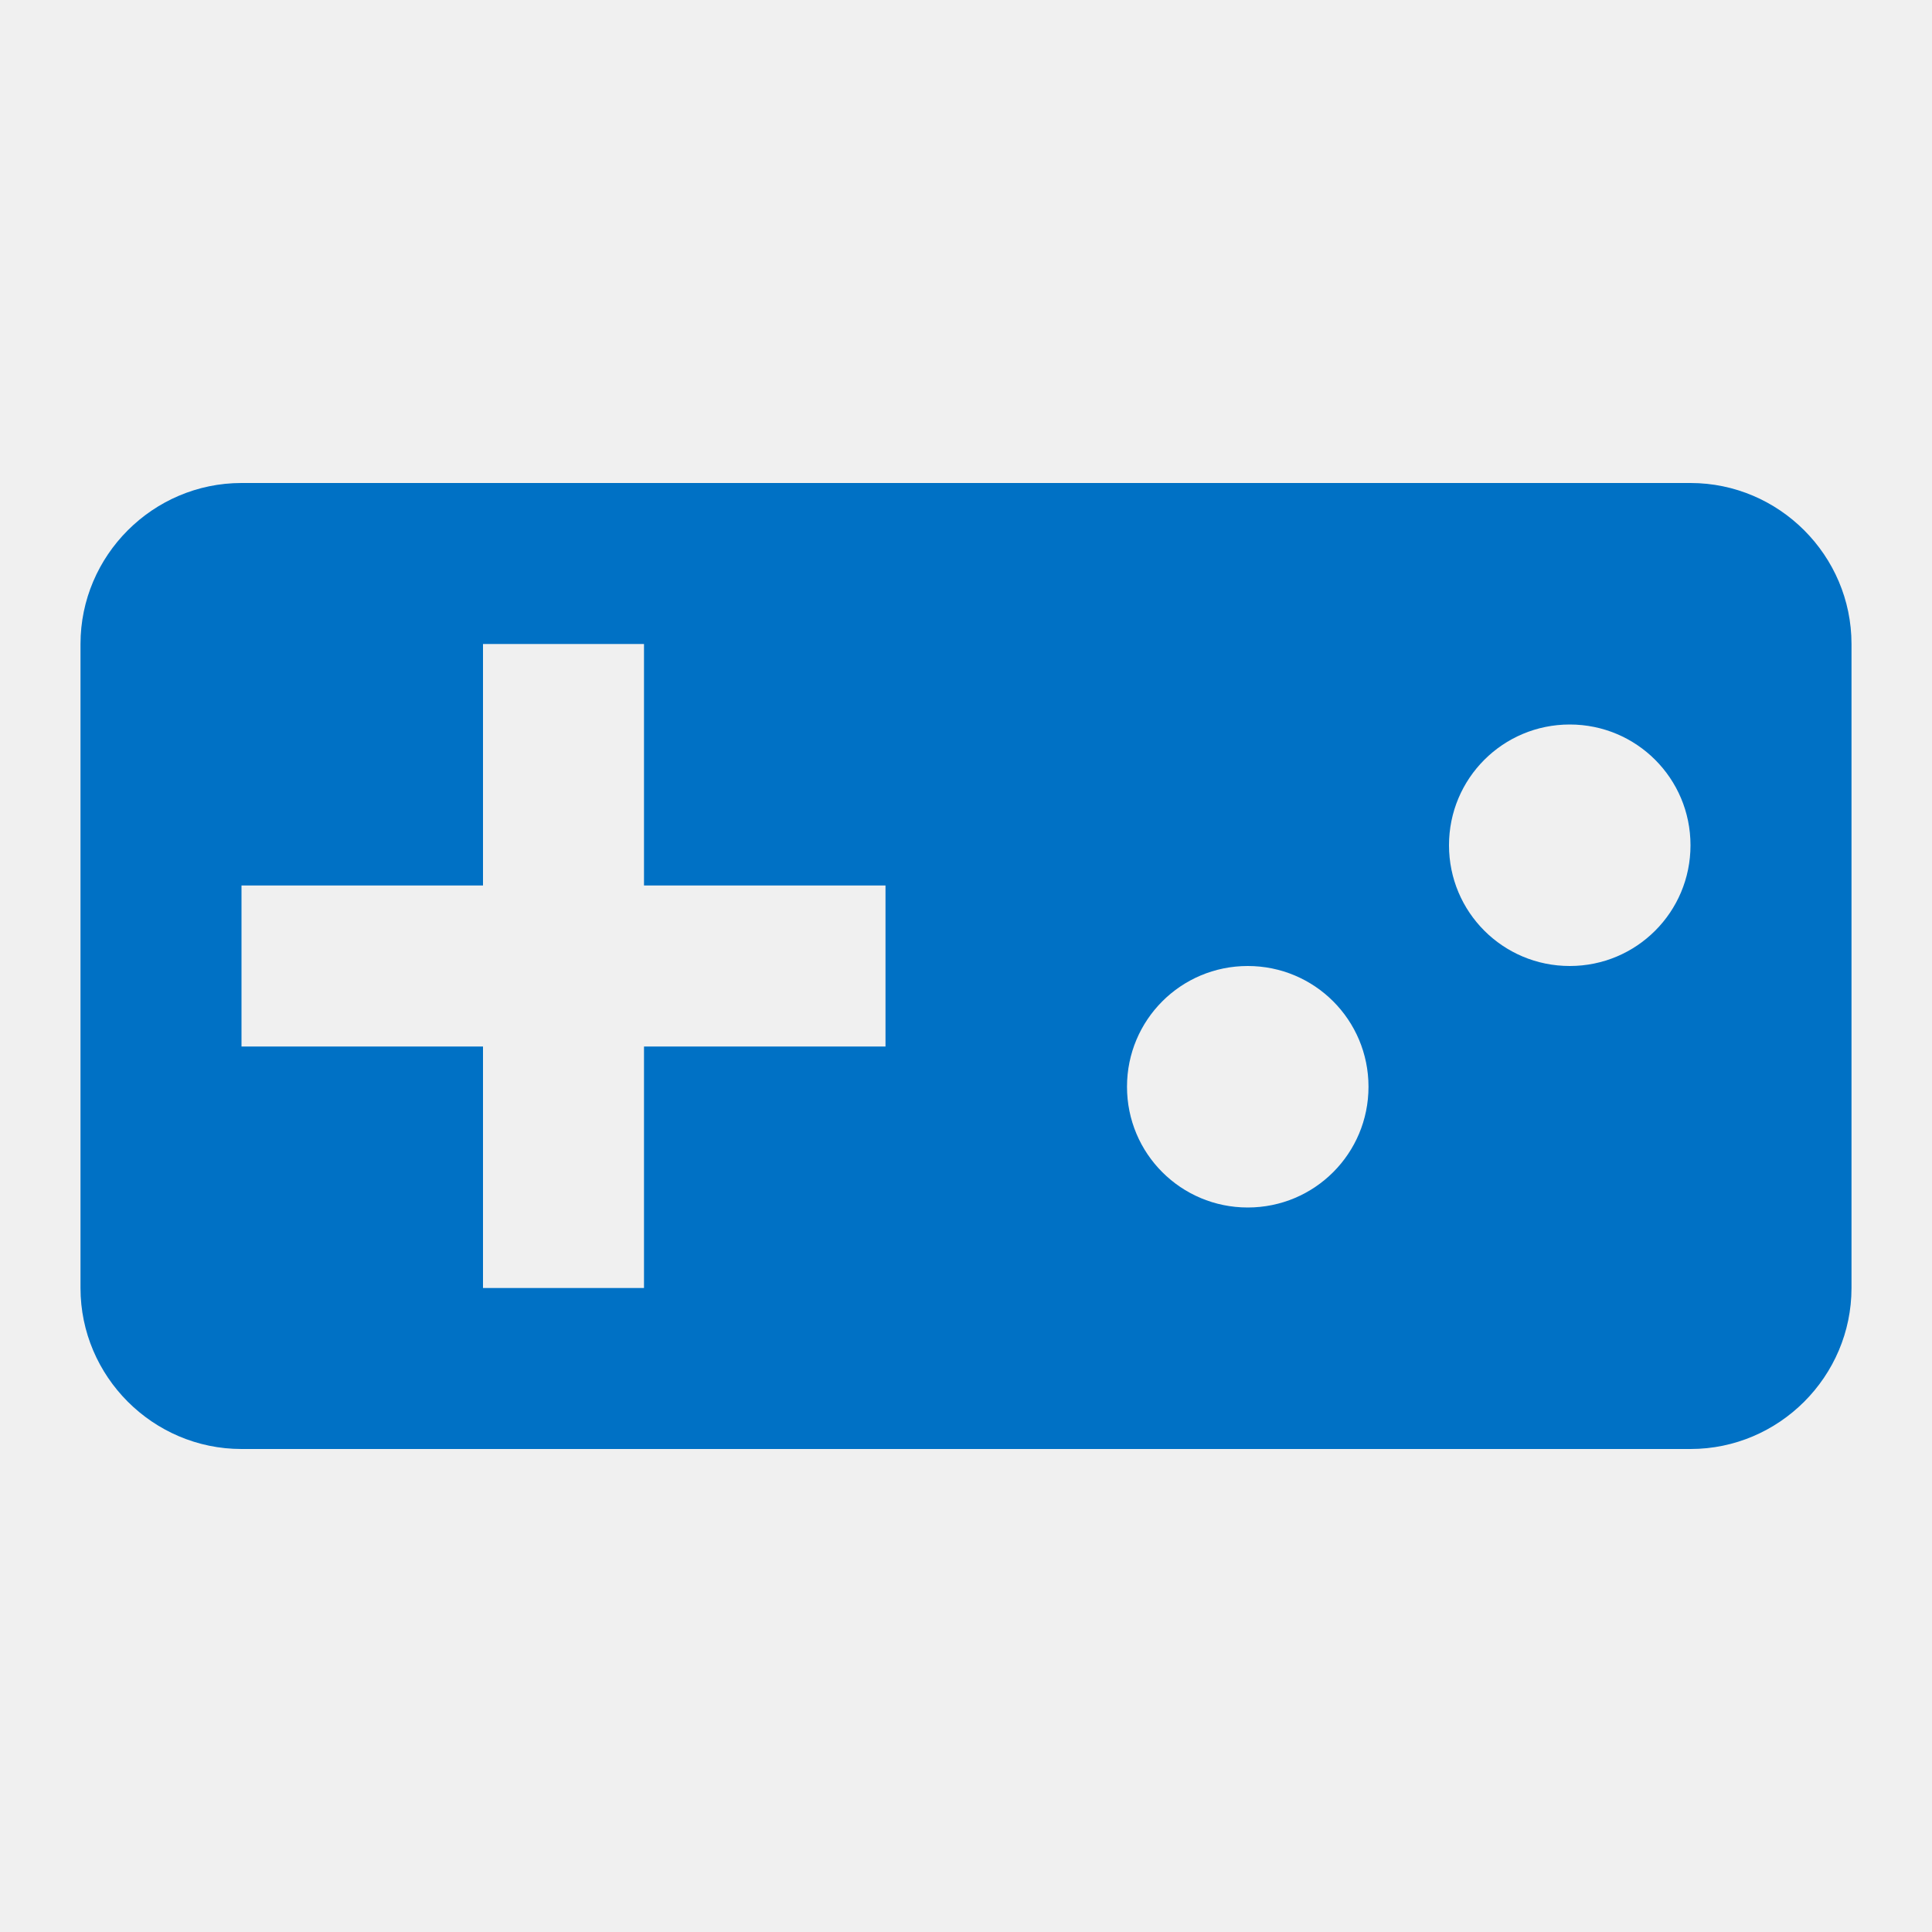
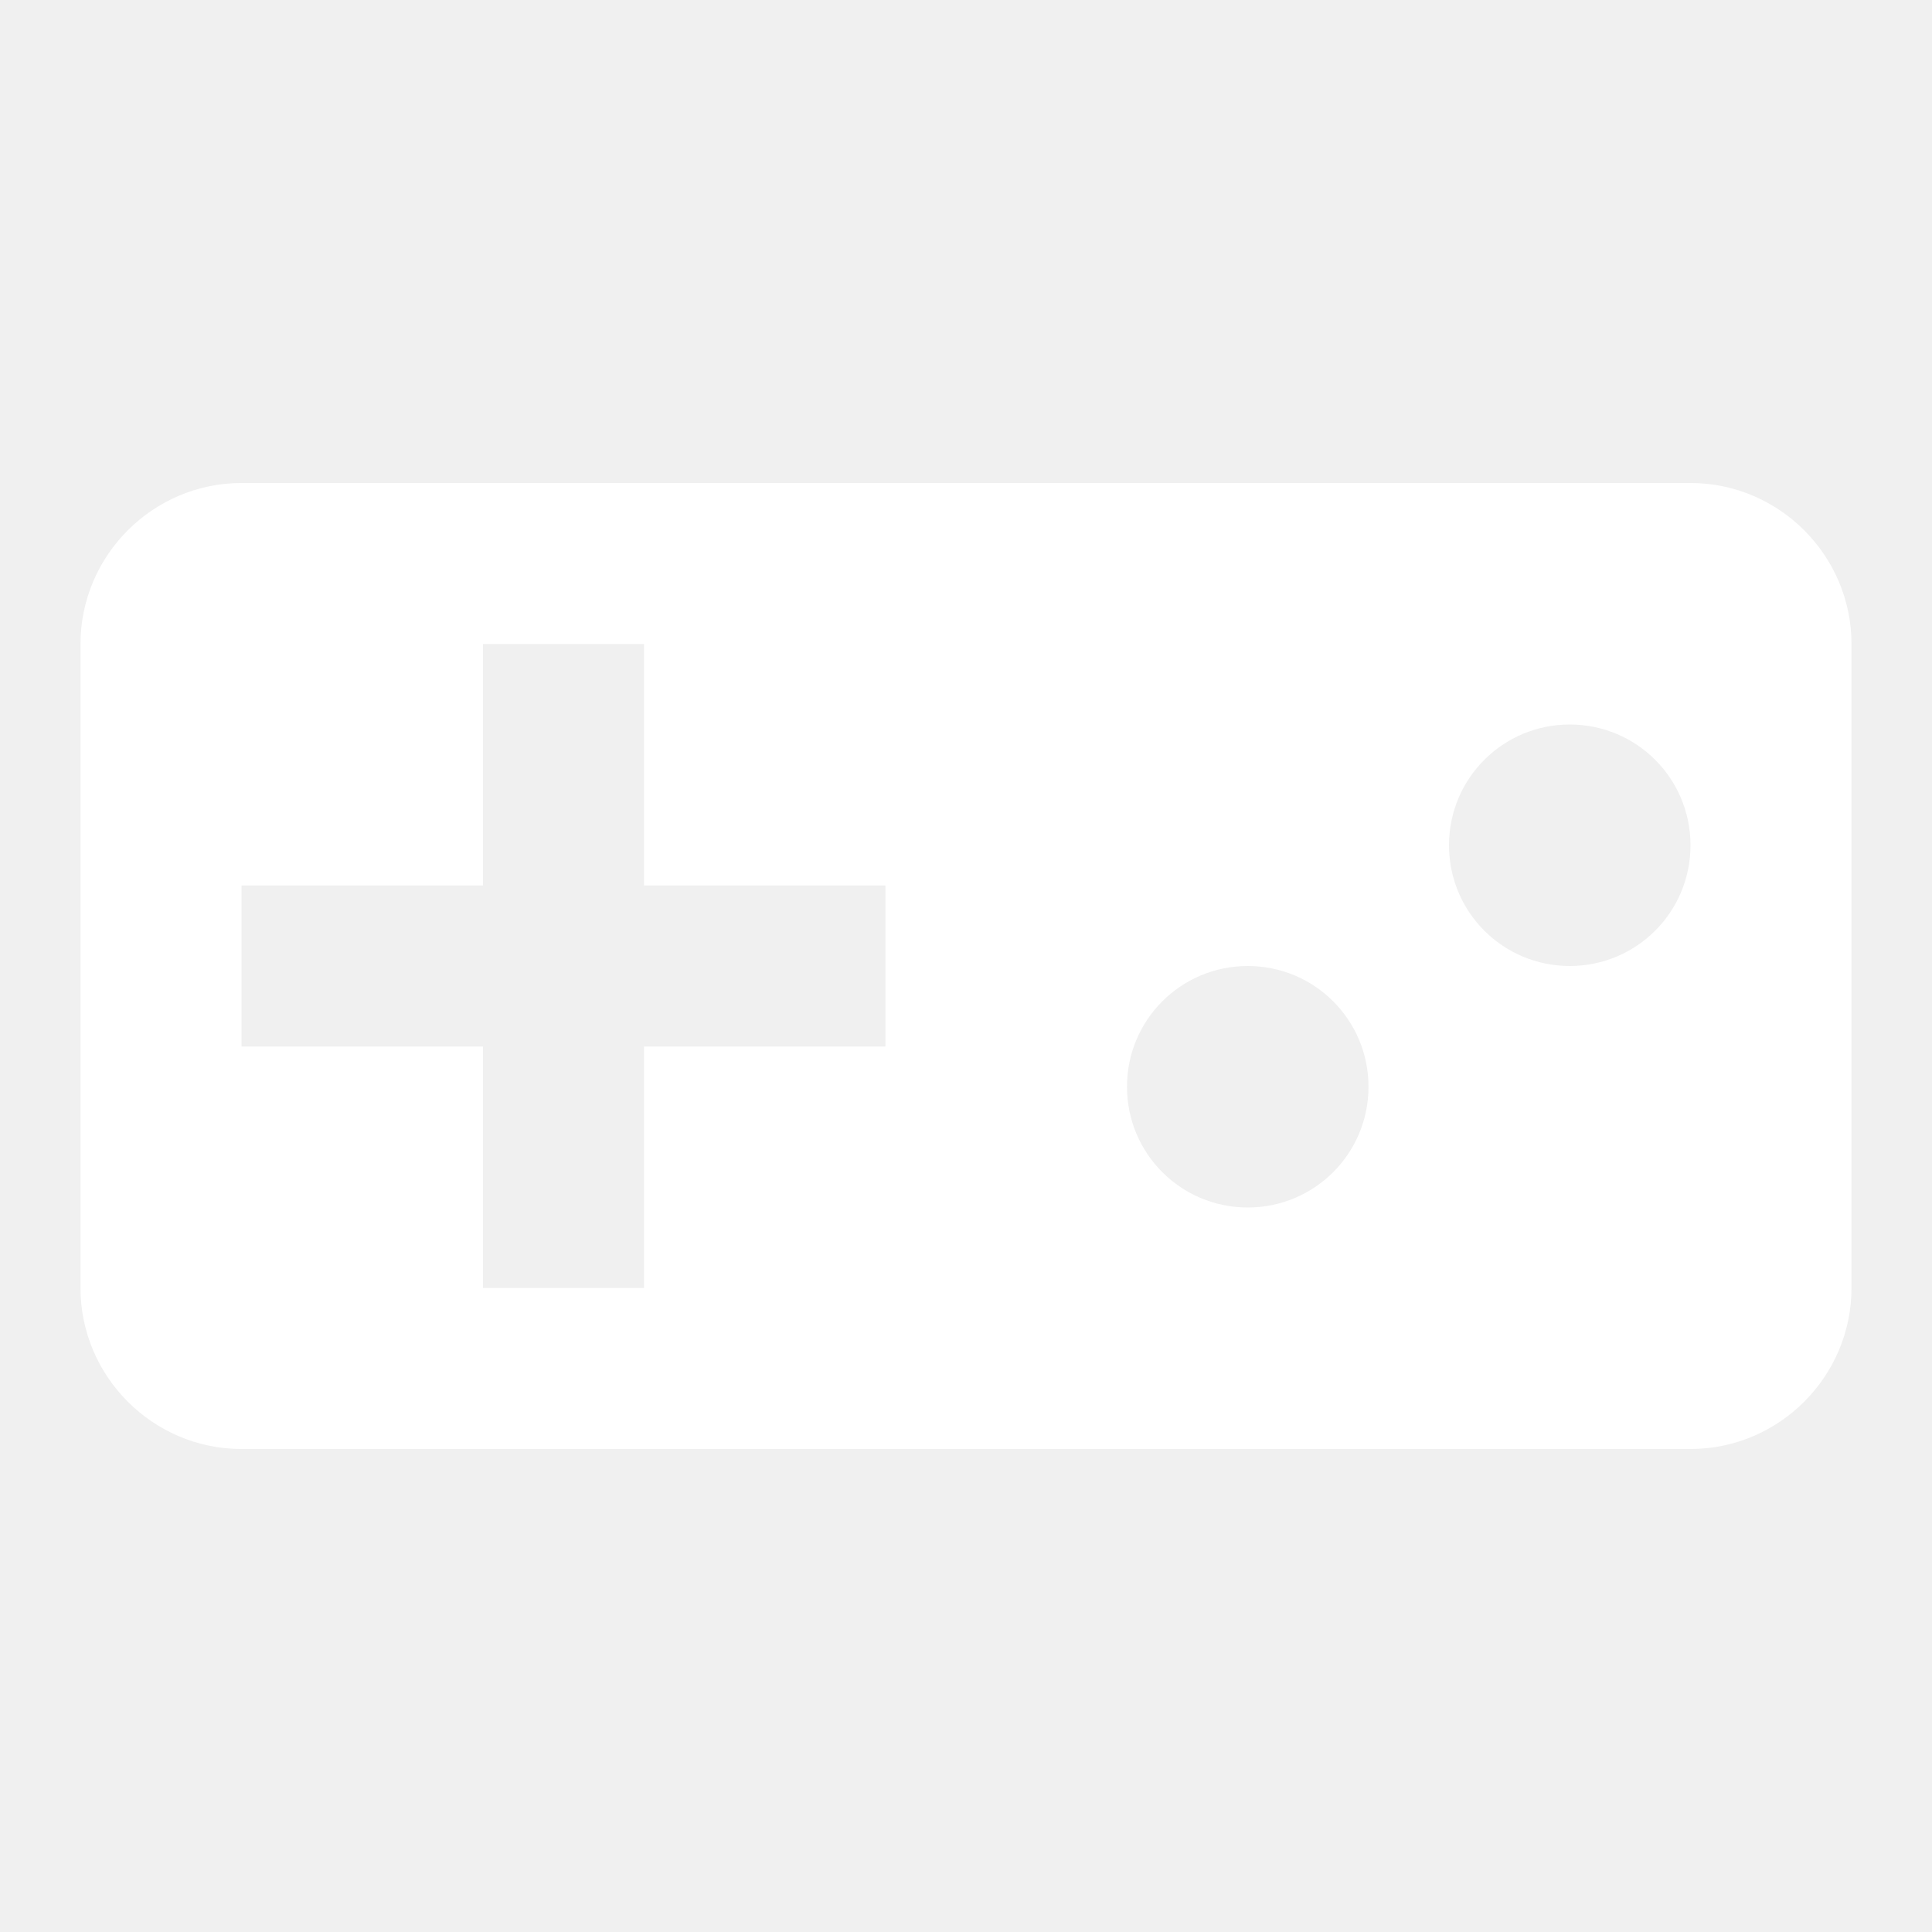
<svg xmlns="http://www.w3.org/2000/svg" viewBox="0 0 24 24" id="vector">
-   <path id="path" d="M 21 6 L 3 6 C 1.9 6 1 6.9 1 8 L 1 16 C 1 17.1 1.9 18 3 18 L 21 18 C 22.1 18 23 17.1 23 16 L 23 8 C 23 6.9 22.1 6 21 6 Z M 11 13 L 8 13 L 8 16 L 6 16 L 6 13 L 3 13 L 3 11 L 6 11 L 6 8 L 8 8 L 8 11 L 11 11 L 11 13 Z M 15.5 15 C 14.67 15 14 14.33 14 13.5 C 14 12.67 14.67 12 15.5 12 C 16.33 12 17 12.67 17 13.5 C 17 14.33 16.33 15 15.5 15 Z M 19.5 12 C 18.67 12 18 11.33 18 10.5 C 18 9.67 18.67 9 19.5 9 C 20.33 9 21 9.67 21 10.5 C 21 11.33 20.33 12 19.5 12 Z" fill="#0071c5" />
+   <path id="path" d="M 21 6 L 3 6 C 1.9 6 1 6.9 1 8 L 1 16 C 1 17.1 1.9 18 3 18 L 21 18 C 22.1 18 23 17.1 23 16 L 23 8 C 23 6.9 22.1 6 21 6 Z M 11 13 L 8 13 L 8 16 L 6 16 L 6 13 L 3 13 L 3 11 L 6 11 L 6 8 L 8 8 L 8 11 L 11 11 L 11 13 Z M 15.5 15 C 14.67 15 14 14.33 14 13.5 C 14 12.67 14.67 12 15.5 12 C 16.33 12 17 12.67 17 13.5 C 17 14.33 16.33 15 15.5 15 Z M 19.5 12 C 18.67 12 18 11.33 18 10.5 C 18 9.67 18.67 9 19.5 9 C 20.33 9 21 9.67 21 10.5 C 21 11.33 20.33 12 19.5 12 Z" fill="#fff" />
</svg>
